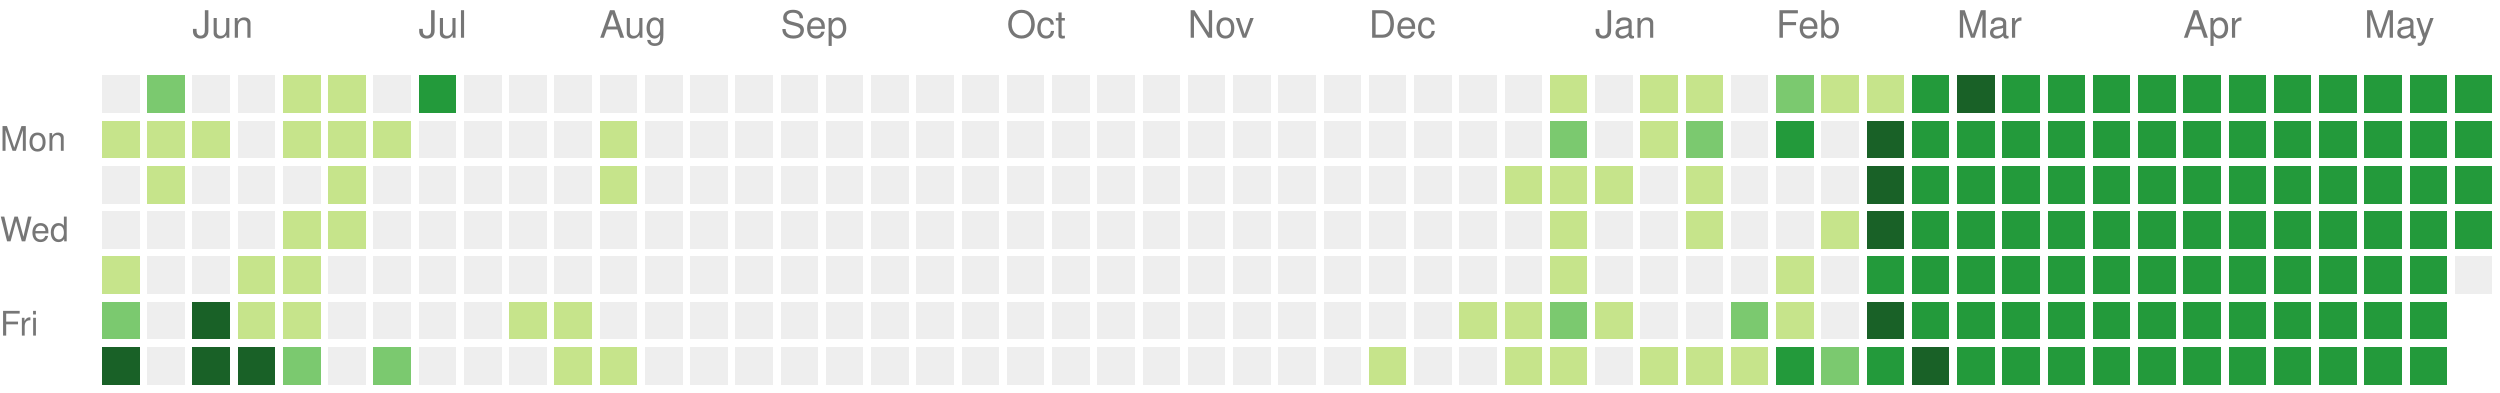
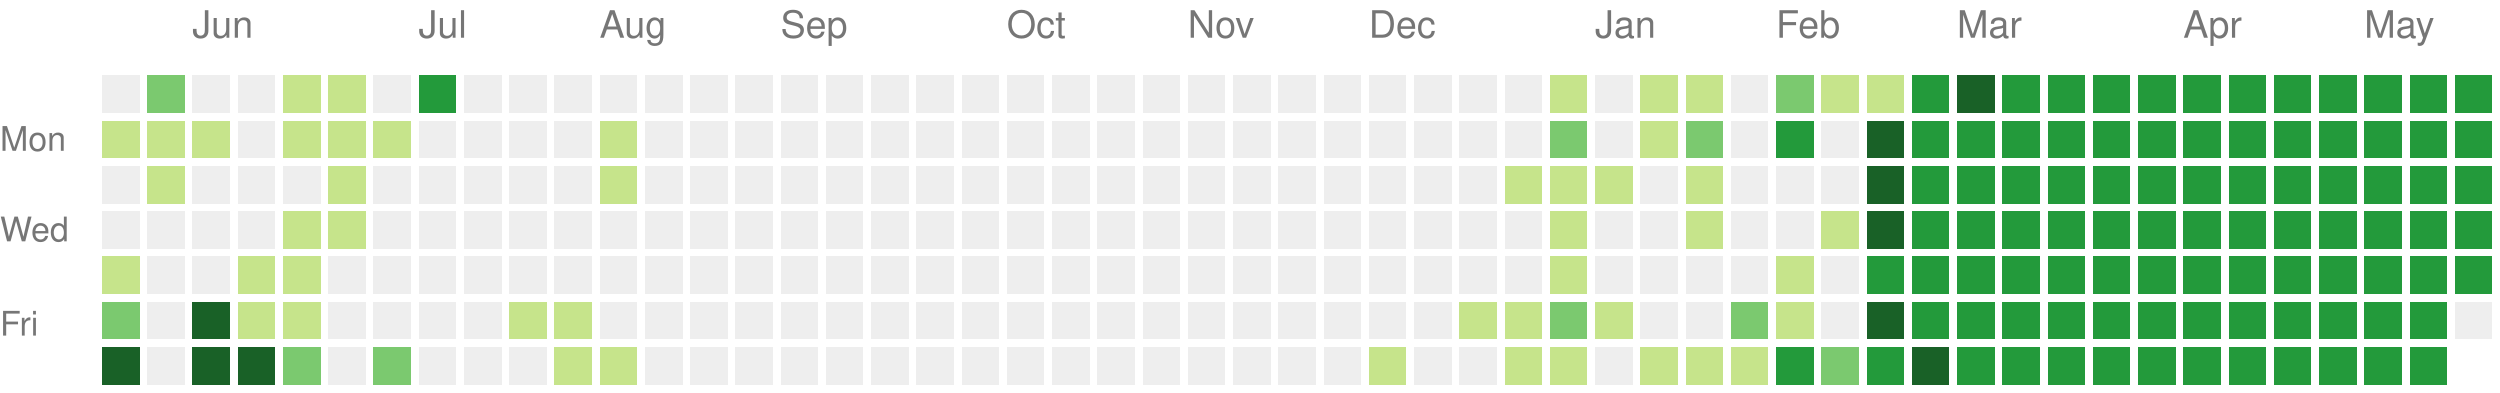
<svg xmlns="http://www.w3.org/2000/svg" version="1.1" width="663" height="104">
  <rect style="fill:#eeeeee;shape-rendering:crispedges;" data-score="0" data-date="2024-05-19" x="27" y="20" width="10" height="10" />
  <rect style="fill:#7bc96f;shape-rendering:crispedges;" data-score="2" data-date="2024-05-26" x="39" y="20" width="10" height="10" />
  <rect style="fill:#eeeeee;shape-rendering:crispedges;" data-score="0" data-date="2024-06-02" x="51" y="20" width="10" height="10" />
  <rect style="fill:#eeeeee;shape-rendering:crispedges;" data-score="0" data-date="2024-06-09" x="63" y="20" width="10" height="10" />
  <rect style="fill:#c6e48b;shape-rendering:crispedges;" data-score="1" data-date="2024-06-16" x="75" y="20" width="10" height="10" />
  <rect style="fill:#c6e48b;shape-rendering:crispedges;" data-score="1" data-date="2024-06-23" x="87" y="20" width="10" height="10" />
  <rect style="fill:#eeeeee;shape-rendering:crispedges;" data-score="0" data-date="2024-06-30" x="99" y="20" width="10" height="10" />
  <rect style="fill:#239a3b;shape-rendering:crispedges;" data-score="3" data-date="2024-07-07" x="111" y="20" width="10" height="10" />
  <rect style="fill:#eeeeee;shape-rendering:crispedges;" data-score="0" data-date="2024-07-14" x="123" y="20" width="10" height="10" />
  <rect style="fill:#eeeeee;shape-rendering:crispedges;" data-score="0" data-date="2024-07-21" x="135" y="20" width="10" height="10" />
  <rect style="fill:#eeeeee;shape-rendering:crispedges;" data-score="0" data-date="2024-07-28" x="147" y="20" width="10" height="10" />
  <rect style="fill:#eeeeee;shape-rendering:crispedges;" data-score="0" data-date="2024-08-04" x="159" y="20" width="10" height="10" />
  <rect style="fill:#eeeeee;shape-rendering:crispedges;" data-score="0" data-date="2024-08-11" x="171" y="20" width="10" height="10" />
  <rect style="fill:#eeeeee;shape-rendering:crispedges;" data-score="0" data-date="2024-08-18" x="183" y="20" width="10" height="10" />
  <rect style="fill:#eeeeee;shape-rendering:crispedges;" data-score="0" data-date="2024-08-25" x="195" y="20" width="10" height="10" />
  <rect style="fill:#eeeeee;shape-rendering:crispedges;" data-score="0" data-date="2024-09-01" x="207" y="20" width="10" height="10" />
  <rect style="fill:#eeeeee;shape-rendering:crispedges;" data-score="0" data-date="2024-09-08" x="219" y="20" width="10" height="10" />
  <rect style="fill:#eeeeee;shape-rendering:crispedges;" data-score="0" data-date="2024-09-15" x="231" y="20" width="10" height="10" />
  <rect style="fill:#eeeeee;shape-rendering:crispedges;" data-score="0" data-date="2024-09-22" x="243" y="20" width="10" height="10" />
  <rect style="fill:#eeeeee;shape-rendering:crispedges;" data-score="0" data-date="2024-09-29" x="255" y="20" width="10" height="10" />
  <rect style="fill:#eeeeee;shape-rendering:crispedges;" data-score="0" data-date="2024-10-06" x="267" y="20" width="10" height="10" />
  <rect style="fill:#eeeeee;shape-rendering:crispedges;" data-score="0" data-date="2024-10-13" x="279" y="20" width="10" height="10" />
  <rect style="fill:#eeeeee;shape-rendering:crispedges;" data-score="0" data-date="2024-10-20" x="291" y="20" width="10" height="10" />
  <rect style="fill:#eeeeee;shape-rendering:crispedges;" data-score="0" data-date="2024-10-27" x="303" y="20" width="10" height="10" />
  <rect style="fill:#eeeeee;shape-rendering:crispedges;" data-score="0" data-date="2024-11-03" x="315" y="20" width="10" height="10" />
  <rect style="fill:#eeeeee;shape-rendering:crispedges;" data-score="0" data-date="2024-11-10" x="327" y="20" width="10" height="10" />
  <rect style="fill:#eeeeee;shape-rendering:crispedges;" data-score="0" data-date="2024-11-17" x="339" y="20" width="10" height="10" />
  <rect style="fill:#eeeeee;shape-rendering:crispedges;" data-score="0" data-date="2024-11-24" x="351" y="20" width="10" height="10" />
  <rect style="fill:#eeeeee;shape-rendering:crispedges;" data-score="0" data-date="2024-12-01" x="363" y="20" width="10" height="10" />
  <rect style="fill:#eeeeee;shape-rendering:crispedges;" data-score="0" data-date="2024-12-08" x="375" y="20" width="10" height="10" />
  <rect style="fill:#eeeeee;shape-rendering:crispedges;" data-score="0" data-date="2024-12-15" x="387" y="20" width="10" height="10" />
  <rect style="fill:#eeeeee;shape-rendering:crispedges;" data-score="0" data-date="2024-12-22" x="399" y="20" width="10" height="10" />
  <rect style="fill:#c6e48b;shape-rendering:crispedges;" data-score="1" data-date="2024-12-29" x="411" y="20" width="10" height="10" />
  <rect style="fill:#eeeeee;shape-rendering:crispedges;" data-score="0" data-date="2025-01-05" x="423" y="20" width="10" height="10" />
  <rect style="fill:#c6e48b;shape-rendering:crispedges;" data-score="1" data-date="2025-01-12" x="435" y="20" width="10" height="10" />
  <rect style="fill:#c6e48b;shape-rendering:crispedges;" data-score="1" data-date="2025-01-19" x="447" y="20" width="10" height="10" />
  <rect style="fill:#eeeeee;shape-rendering:crispedges;" data-score="0" data-date="2025-01-26" x="459" y="20" width="10" height="10" />
  <rect style="fill:#7bc96f;shape-rendering:crispedges;" data-score="2" data-date="2025-02-02" x="471" y="20" width="10" height="10" />
  <rect style="fill:#c6e48b;shape-rendering:crispedges;" data-score="1" data-date="2025-02-09" x="483" y="20" width="10" height="10" />
  <rect style="fill:#c6e48b;shape-rendering:crispedges;" data-score="1" data-date="2025-02-16" x="495" y="20" width="10" height="10" />
  <rect style="fill:#239a3b;shape-rendering:crispedges;" data-score="3" data-date="2025-02-23" x="507" y="20" width="10" height="10" />
  <rect style="fill:#196127;shape-rendering:crispedges;" data-score="4" data-date="2025-03-02" x="519" y="20" width="10" height="10" />
  <rect style="fill:#239a3b;shape-rendering:crispedges;" data-score="3" data-date="2025-03-09" x="531" y="20" width="10" height="10" />
  <rect style="fill:#239a3b;shape-rendering:crispedges;" data-score="3" data-date="2025-03-16" x="543" y="20" width="10" height="10" />
  <rect style="fill:#239a3b;shape-rendering:crispedges;" data-score="3" data-date="2025-03-23" x="555" y="20" width="10" height="10" />
  <rect style="fill:#239a3b;shape-rendering:crispedges;" data-score="3" data-date="2025-03-30" x="567" y="20" width="10" height="10" />
  <rect style="fill:#239a3b;shape-rendering:crispedges;" data-score="3" data-date="2025-04-06" x="579" y="20" width="10" height="10" />
  <rect style="fill:#239a3b;shape-rendering:crispedges;" data-score="3" data-date="2025-04-13" x="591" y="20" width="10" height="10" />
  <rect style="fill:#239a3b;shape-rendering:crispedges;" data-score="3" data-date="2025-04-20" x="603" y="20" width="10" height="10" />
  <rect style="fill:#239a3b;shape-rendering:crispedges;" data-score="3" data-date="2025-04-27" x="615" y="20" width="10" height="10" />
  <rect style="fill:#239a3b;shape-rendering:crispedges;" data-score="3" data-date="2025-05-04" x="627" y="20" width="10" height="10" />
  <rect style="fill:#239a3b;shape-rendering:crispedges;" data-score="3" data-date="2025-05-11" x="639" y="20" width="10" height="10" />
  <rect style="fill:#239a3b;shape-rendering:crispedges;" data-score="3" data-date="2025-05-18" x="651" y="20" width="10" height="10" />
  <rect style="fill:#c6e48b;shape-rendering:crispedges;" data-score="1" data-date="2024-05-20" x="27" y="32" width="10" height="10" />
  <rect style="fill:#c6e48b;shape-rendering:crispedges;" data-score="1" data-date="2024-05-27" x="39" y="32" width="10" height="10" />
  <rect style="fill:#c6e48b;shape-rendering:crispedges;" data-score="1" data-date="2024-06-03" x="51" y="32" width="10" height="10" />
  <rect style="fill:#eeeeee;shape-rendering:crispedges;" data-score="0" data-date="2024-06-10" x="63" y="32" width="10" height="10" />
  <rect style="fill:#c6e48b;shape-rendering:crispedges;" data-score="1" data-date="2024-06-17" x="75" y="32" width="10" height="10" />
  <rect style="fill:#c6e48b;shape-rendering:crispedges;" data-score="1" data-date="2024-06-24" x="87" y="32" width="10" height="10" />
  <rect style="fill:#c6e48b;shape-rendering:crispedges;" data-score="1" data-date="2024-07-01" x="99" y="32" width="10" height="10" />
  <rect style="fill:#eeeeee;shape-rendering:crispedges;" data-score="0" data-date="2024-07-08" x="111" y="32" width="10" height="10" />
  <rect style="fill:#eeeeee;shape-rendering:crispedges;" data-score="0" data-date="2024-07-15" x="123" y="32" width="10" height="10" />
  <rect style="fill:#eeeeee;shape-rendering:crispedges;" data-score="0" data-date="2024-07-22" x="135" y="32" width="10" height="10" />
  <rect style="fill:#eeeeee;shape-rendering:crispedges;" data-score="0" data-date="2024-07-29" x="147" y="32" width="10" height="10" />
  <rect style="fill:#c6e48b;shape-rendering:crispedges;" data-score="1" data-date="2024-08-05" x="159" y="32" width="10" height="10" />
  <rect style="fill:#eeeeee;shape-rendering:crispedges;" data-score="0" data-date="2024-08-12" x="171" y="32" width="10" height="10" />
  <rect style="fill:#eeeeee;shape-rendering:crispedges;" data-score="0" data-date="2024-08-19" x="183" y="32" width="10" height="10" />
  <rect style="fill:#eeeeee;shape-rendering:crispedges;" data-score="0" data-date="2024-08-26" x="195" y="32" width="10" height="10" />
  <rect style="fill:#eeeeee;shape-rendering:crispedges;" data-score="0" data-date="2024-09-02" x="207" y="32" width="10" height="10" />
  <rect style="fill:#eeeeee;shape-rendering:crispedges;" data-score="0" data-date="2024-09-09" x="219" y="32" width="10" height="10" />
  <rect style="fill:#eeeeee;shape-rendering:crispedges;" data-score="0" data-date="2024-09-16" x="231" y="32" width="10" height="10" />
  <rect style="fill:#eeeeee;shape-rendering:crispedges;" data-score="0" data-date="2024-09-23" x="243" y="32" width="10" height="10" />
  <rect style="fill:#eeeeee;shape-rendering:crispedges;" data-score="0" data-date="2024-09-30" x="255" y="32" width="10" height="10" />
  <rect style="fill:#eeeeee;shape-rendering:crispedges;" data-score="0" data-date="2024-10-07" x="267" y="32" width="10" height="10" />
  <rect style="fill:#eeeeee;shape-rendering:crispedges;" data-score="0" data-date="2024-10-14" x="279" y="32" width="10" height="10" />
  <rect style="fill:#eeeeee;shape-rendering:crispedges;" data-score="0" data-date="2024-10-21" x="291" y="32" width="10" height="10" />
  <rect style="fill:#eeeeee;shape-rendering:crispedges;" data-score="0" data-date="2024-10-28" x="303" y="32" width="10" height="10" />
  <rect style="fill:#eeeeee;shape-rendering:crispedges;" data-score="0" data-date="2024-11-04" x="315" y="32" width="10" height="10" />
  <rect style="fill:#eeeeee;shape-rendering:crispedges;" data-score="0" data-date="2024-11-11" x="327" y="32" width="10" height="10" />
  <rect style="fill:#eeeeee;shape-rendering:crispedges;" data-score="0" data-date="2024-11-18" x="339" y="32" width="10" height="10" />
  <rect style="fill:#eeeeee;shape-rendering:crispedges;" data-score="0" data-date="2024-11-25" x="351" y="32" width="10" height="10" />
  <rect style="fill:#eeeeee;shape-rendering:crispedges;" data-score="0" data-date="2024-12-02" x="363" y="32" width="10" height="10" />
  <rect style="fill:#eeeeee;shape-rendering:crispedges;" data-score="0" data-date="2024-12-09" x="375" y="32" width="10" height="10" />
  <rect style="fill:#eeeeee;shape-rendering:crispedges;" data-score="0" data-date="2024-12-16" x="387" y="32" width="10" height="10" />
  <rect style="fill:#eeeeee;shape-rendering:crispedges;" data-score="0" data-date="2024-12-23" x="399" y="32" width="10" height="10" />
  <rect style="fill:#7bc96f;shape-rendering:crispedges;" data-score="2" data-date="2024-12-30" x="411" y="32" width="10" height="10" />
  <rect style="fill:#eeeeee;shape-rendering:crispedges;" data-score="0" data-date="2025-01-06" x="423" y="32" width="10" height="10" />
  <rect style="fill:#c6e48b;shape-rendering:crispedges;" data-score="1" data-date="2025-01-13" x="435" y="32" width="10" height="10" />
  <rect style="fill:#7bc96f;shape-rendering:crispedges;" data-score="2" data-date="2025-01-20" x="447" y="32" width="10" height="10" />
  <rect style="fill:#eeeeee;shape-rendering:crispedges;" data-score="0" data-date="2025-01-27" x="459" y="32" width="10" height="10" />
  <rect style="fill:#239a3b;shape-rendering:crispedges;" data-score="3" data-date="2025-02-03" x="471" y="32" width="10" height="10" />
  <rect style="fill:#eeeeee;shape-rendering:crispedges;" data-score="0" data-date="2025-02-10" x="483" y="32" width="10" height="10" />
  <rect style="fill:#196127;shape-rendering:crispedges;" data-score="4" data-date="2025-02-17" x="495" y="32" width="10" height="10" />
  <rect style="fill:#239a3b;shape-rendering:crispedges;" data-score="3" data-date="2025-02-24" x="507" y="32" width="10" height="10" />
  <rect style="fill:#239a3b;shape-rendering:crispedges;" data-score="3" data-date="2025-03-03" x="519" y="32" width="10" height="10" />
  <rect style="fill:#239a3b;shape-rendering:crispedges;" data-score="3" data-date="2025-03-10" x="531" y="32" width="10" height="10" />
  <rect style="fill:#239a3b;shape-rendering:crispedges;" data-score="3" data-date="2025-03-17" x="543" y="32" width="10" height="10" />
  <rect style="fill:#239a3b;shape-rendering:crispedges;" data-score="3" data-date="2025-03-24" x="555" y="32" width="10" height="10" />
  <rect style="fill:#239a3b;shape-rendering:crispedges;" data-score="3" data-date="2025-03-31" x="567" y="32" width="10" height="10" />
  <rect style="fill:#239a3b;shape-rendering:crispedges;" data-score="3" data-date="2025-04-07" x="579" y="32" width="10" height="10" />
  <rect style="fill:#239a3b;shape-rendering:crispedges;" data-score="3" data-date="2025-04-14" x="591" y="32" width="10" height="10" />
  <rect style="fill:#239a3b;shape-rendering:crispedges;" data-score="3" data-date="2025-04-21" x="603" y="32" width="10" height="10" />
  <rect style="fill:#239a3b;shape-rendering:crispedges;" data-score="3" data-date="2025-04-28" x="615" y="32" width="10" height="10" />
  <rect style="fill:#239a3b;shape-rendering:crispedges;" data-score="3" data-date="2025-05-05" x="627" y="32" width="10" height="10" />
  <rect style="fill:#239a3b;shape-rendering:crispedges;" data-score="3" data-date="2025-05-12" x="639" y="32" width="10" height="10" />
  <rect style="fill:#239a3b;shape-rendering:crispedges;" data-score="3" data-date="2025-05-19" x="651" y="32" width="10" height="10" />
  <rect style="fill:#eeeeee;shape-rendering:crispedges;" data-score="0" data-date="2024-05-21" x="27" y="44" width="10" height="10" />
  <rect style="fill:#c6e48b;shape-rendering:crispedges;" data-score="1" data-date="2024-05-28" x="39" y="44" width="10" height="10" />
  <rect style="fill:#eeeeee;shape-rendering:crispedges;" data-score="0" data-date="2024-06-04" x="51" y="44" width="10" height="10" />
  <rect style="fill:#eeeeee;shape-rendering:crispedges;" data-score="0" data-date="2024-06-11" x="63" y="44" width="10" height="10" />
  <rect style="fill:#eeeeee;shape-rendering:crispedges;" data-score="0" data-date="2024-06-18" x="75" y="44" width="10" height="10" />
  <rect style="fill:#c6e48b;shape-rendering:crispedges;" data-score="1" data-date="2024-06-25" x="87" y="44" width="10" height="10" />
  <rect style="fill:#eeeeee;shape-rendering:crispedges;" data-score="0" data-date="2024-07-02" x="99" y="44" width="10" height="10" />
  <rect style="fill:#eeeeee;shape-rendering:crispedges;" data-score="0" data-date="2024-07-09" x="111" y="44" width="10" height="10" />
  <rect style="fill:#eeeeee;shape-rendering:crispedges;" data-score="0" data-date="2024-07-16" x="123" y="44" width="10" height="10" />
  <rect style="fill:#eeeeee;shape-rendering:crispedges;" data-score="0" data-date="2024-07-23" x="135" y="44" width="10" height="10" />
  <rect style="fill:#eeeeee;shape-rendering:crispedges;" data-score="0" data-date="2024-07-30" x="147" y="44" width="10" height="10" />
  <rect style="fill:#c6e48b;shape-rendering:crispedges;" data-score="1" data-date="2024-08-06" x="159" y="44" width="10" height="10" />
  <rect style="fill:#eeeeee;shape-rendering:crispedges;" data-score="0" data-date="2024-08-13" x="171" y="44" width="10" height="10" />
  <rect style="fill:#eeeeee;shape-rendering:crispedges;" data-score="0" data-date="2024-08-20" x="183" y="44" width="10" height="10" />
  <rect style="fill:#eeeeee;shape-rendering:crispedges;" data-score="0" data-date="2024-08-27" x="195" y="44" width="10" height="10" />
  <rect style="fill:#eeeeee;shape-rendering:crispedges;" data-score="0" data-date="2024-09-03" x="207" y="44" width="10" height="10" />
  <rect style="fill:#eeeeee;shape-rendering:crispedges;" data-score="0" data-date="2024-09-10" x="219" y="44" width="10" height="10" />
  <rect style="fill:#eeeeee;shape-rendering:crispedges;" data-score="0" data-date="2024-09-17" x="231" y="44" width="10" height="10" />
  <rect style="fill:#eeeeee;shape-rendering:crispedges;" data-score="0" data-date="2024-09-24" x="243" y="44" width="10" height="10" />
  <rect style="fill:#eeeeee;shape-rendering:crispedges;" data-score="0" data-date="2024-10-01" x="255" y="44" width="10" height="10" />
  <rect style="fill:#eeeeee;shape-rendering:crispedges;" data-score="0" data-date="2024-10-08" x="267" y="44" width="10" height="10" />
  <rect style="fill:#eeeeee;shape-rendering:crispedges;" data-score="0" data-date="2024-10-15" x="279" y="44" width="10" height="10" />
  <rect style="fill:#eeeeee;shape-rendering:crispedges;" data-score="0" data-date="2024-10-22" x="291" y="44" width="10" height="10" />
  <rect style="fill:#eeeeee;shape-rendering:crispedges;" data-score="0" data-date="2024-10-29" x="303" y="44" width="10" height="10" />
  <rect style="fill:#eeeeee;shape-rendering:crispedges;" data-score="0" data-date="2024-11-05" x="315" y="44" width="10" height="10" />
  <rect style="fill:#eeeeee;shape-rendering:crispedges;" data-score="0" data-date="2024-11-12" x="327" y="44" width="10" height="10" />
  <rect style="fill:#eeeeee;shape-rendering:crispedges;" data-score="0" data-date="2024-11-19" x="339" y="44" width="10" height="10" />
  <rect style="fill:#eeeeee;shape-rendering:crispedges;" data-score="0" data-date="2024-11-26" x="351" y="44" width="10" height="10" />
  <rect style="fill:#eeeeee;shape-rendering:crispedges;" data-score="0" data-date="2024-12-03" x="363" y="44" width="10" height="10" />
  <rect style="fill:#eeeeee;shape-rendering:crispedges;" data-score="0" data-date="2024-12-10" x="375" y="44" width="10" height="10" />
  <rect style="fill:#eeeeee;shape-rendering:crispedges;" data-score="0" data-date="2024-12-17" x="387" y="44" width="10" height="10" />
  <rect style="fill:#c6e48b;shape-rendering:crispedges;" data-score="1" data-date="2024-12-24" x="399" y="44" width="10" height="10" />
  <rect style="fill:#c6e48b;shape-rendering:crispedges;" data-score="1" data-date="2024-12-31" x="411" y="44" width="10" height="10" />
  <rect style="fill:#c6e48b;shape-rendering:crispedges;" data-score="1" data-date="2025-01-07" x="423" y="44" width="10" height="10" />
  <rect style="fill:#eeeeee;shape-rendering:crispedges;" data-score="0" data-date="2025-01-14" x="435" y="44" width="10" height="10" />
  <rect style="fill:#c6e48b;shape-rendering:crispedges;" data-score="1" data-date="2025-01-21" x="447" y="44" width="10" height="10" />
  <rect style="fill:#eeeeee;shape-rendering:crispedges;" data-score="0" data-date="2025-01-28" x="459" y="44" width="10" height="10" />
  <rect style="fill:#eeeeee;shape-rendering:crispedges;" data-score="0" data-date="2025-02-04" x="471" y="44" width="10" height="10" />
  <rect style="fill:#eeeeee;shape-rendering:crispedges;" data-score="0" data-date="2025-02-11" x="483" y="44" width="10" height="10" />
  <rect style="fill:#196127;shape-rendering:crispedges;" data-score="4" data-date="2025-02-18" x="495" y="44" width="10" height="10" />
  <rect style="fill:#239a3b;shape-rendering:crispedges;" data-score="3" data-date="2025-02-25" x="507" y="44" width="10" height="10" />
  <rect style="fill:#239a3b;shape-rendering:crispedges;" data-score="3" data-date="2025-03-04" x="519" y="44" width="10" height="10" />
  <rect style="fill:#239a3b;shape-rendering:crispedges;" data-score="3" data-date="2025-03-11" x="531" y="44" width="10" height="10" />
  <rect style="fill:#239a3b;shape-rendering:crispedges;" data-score="3" data-date="2025-03-18" x="543" y="44" width="10" height="10" />
  <rect style="fill:#239a3b;shape-rendering:crispedges;" data-score="3" data-date="2025-03-25" x="555" y="44" width="10" height="10" />
  <rect style="fill:#239a3b;shape-rendering:crispedges;" data-score="3" data-date="2025-04-01" x="567" y="44" width="10" height="10" />
  <rect style="fill:#239a3b;shape-rendering:crispedges;" data-score="3" data-date="2025-04-08" x="579" y="44" width="10" height="10" />
  <rect style="fill:#239a3b;shape-rendering:crispedges;" data-score="3" data-date="2025-04-15" x="591" y="44" width="10" height="10" />
  <rect style="fill:#239a3b;shape-rendering:crispedges;" data-score="3" data-date="2025-04-22" x="603" y="44" width="10" height="10" />
  <rect style="fill:#239a3b;shape-rendering:crispedges;" data-score="3" data-date="2025-04-29" x="615" y="44" width="10" height="10" />
  <rect style="fill:#239a3b;shape-rendering:crispedges;" data-score="3" data-date="2025-05-06" x="627" y="44" width="10" height="10" />
  <rect style="fill:#239a3b;shape-rendering:crispedges;" data-score="3" data-date="2025-05-13" x="639" y="44" width="10" height="10" />
  <rect style="fill:#239a3b;shape-rendering:crispedges;" data-score="3" data-date="2025-05-20" x="651" y="44" width="10" height="10" />
  <rect style="fill:#eeeeee;shape-rendering:crispedges;" data-score="0" data-date="2024-05-22" x="27" y="56" width="10" height="10" />
  <rect style="fill:#eeeeee;shape-rendering:crispedges;" data-score="0" data-date="2024-05-29" x="39" y="56" width="10" height="10" />
  <rect style="fill:#eeeeee;shape-rendering:crispedges;" data-score="0" data-date="2024-06-05" x="51" y="56" width="10" height="10" />
  <rect style="fill:#eeeeee;shape-rendering:crispedges;" data-score="0" data-date="2024-06-12" x="63" y="56" width="10" height="10" />
  <rect style="fill:#c6e48b;shape-rendering:crispedges;" data-score="1" data-date="2024-06-19" x="75" y="56" width="10" height="10" />
  <rect style="fill:#c6e48b;shape-rendering:crispedges;" data-score="1" data-date="2024-06-26" x="87" y="56" width="10" height="10" />
  <rect style="fill:#eeeeee;shape-rendering:crispedges;" data-score="0" data-date="2024-07-03" x="99" y="56" width="10" height="10" />
  <rect style="fill:#eeeeee;shape-rendering:crispedges;" data-score="0" data-date="2024-07-10" x="111" y="56" width="10" height="10" />
  <rect style="fill:#eeeeee;shape-rendering:crispedges;" data-score="0" data-date="2024-07-17" x="123" y="56" width="10" height="10" />
  <rect style="fill:#eeeeee;shape-rendering:crispedges;" data-score="0" data-date="2024-07-24" x="135" y="56" width="10" height="10" />
  <rect style="fill:#eeeeee;shape-rendering:crispedges;" data-score="0" data-date="2024-07-31" x="147" y="56" width="10" height="10" />
  <rect style="fill:#eeeeee;shape-rendering:crispedges;" data-score="0" data-date="2024-08-07" x="159" y="56" width="10" height="10" />
  <rect style="fill:#eeeeee;shape-rendering:crispedges;" data-score="0" data-date="2024-08-14" x="171" y="56" width="10" height="10" />
  <rect style="fill:#eeeeee;shape-rendering:crispedges;" data-score="0" data-date="2024-08-21" x="183" y="56" width="10" height="10" />
  <rect style="fill:#eeeeee;shape-rendering:crispedges;" data-score="0" data-date="2024-08-28" x="195" y="56" width="10" height="10" />
  <rect style="fill:#eeeeee;shape-rendering:crispedges;" data-score="0" data-date="2024-09-04" x="207" y="56" width="10" height="10" />
  <rect style="fill:#eeeeee;shape-rendering:crispedges;" data-score="0" data-date="2024-09-11" x="219" y="56" width="10" height="10" />
  <rect style="fill:#eeeeee;shape-rendering:crispedges;" data-score="0" data-date="2024-09-18" x="231" y="56" width="10" height="10" />
  <rect style="fill:#eeeeee;shape-rendering:crispedges;" data-score="0" data-date="2024-09-25" x="243" y="56" width="10" height="10" />
  <rect style="fill:#eeeeee;shape-rendering:crispedges;" data-score="0" data-date="2024-10-02" x="255" y="56" width="10" height="10" />
  <rect style="fill:#eeeeee;shape-rendering:crispedges;" data-score="0" data-date="2024-10-09" x="267" y="56" width="10" height="10" />
  <rect style="fill:#eeeeee;shape-rendering:crispedges;" data-score="0" data-date="2024-10-16" x="279" y="56" width="10" height="10" />
  <rect style="fill:#eeeeee;shape-rendering:crispedges;" data-score="0" data-date="2024-10-23" x="291" y="56" width="10" height="10" />
  <rect style="fill:#eeeeee;shape-rendering:crispedges;" data-score="0" data-date="2024-10-30" x="303" y="56" width="10" height="10" />
  <rect style="fill:#eeeeee;shape-rendering:crispedges;" data-score="0" data-date="2024-11-06" x="315" y="56" width="10" height="10" />
  <rect style="fill:#eeeeee;shape-rendering:crispedges;" data-score="0" data-date="2024-11-13" x="327" y="56" width="10" height="10" />
  <rect style="fill:#eeeeee;shape-rendering:crispedges;" data-score="0" data-date="2024-11-20" x="339" y="56" width="10" height="10" />
  <rect style="fill:#eeeeee;shape-rendering:crispedges;" data-score="0" data-date="2024-11-27" x="351" y="56" width="10" height="10" />
  <rect style="fill:#eeeeee;shape-rendering:crispedges;" data-score="0" data-date="2024-12-04" x="363" y="56" width="10" height="10" />
  <rect style="fill:#eeeeee;shape-rendering:crispedges;" data-score="0" data-date="2024-12-11" x="375" y="56" width="10" height="10" />
  <rect style="fill:#eeeeee;shape-rendering:crispedges;" data-score="0" data-date="2024-12-18" x="387" y="56" width="10" height="10" />
  <rect style="fill:#eeeeee;shape-rendering:crispedges;" data-score="0" data-date="2024-12-25" x="399" y="56" width="10" height="10" />
  <rect style="fill:#c6e48b;shape-rendering:crispedges;" data-score="1" data-date="2025-01-01" x="411" y="56" width="10" height="10" />
  <rect style="fill:#eeeeee;shape-rendering:crispedges;" data-score="0" data-date="2025-01-08" x="423" y="56" width="10" height="10" />
  <rect style="fill:#eeeeee;shape-rendering:crispedges;" data-score="0" data-date="2025-01-15" x="435" y="56" width="10" height="10" />
  <rect style="fill:#c6e48b;shape-rendering:crispedges;" data-score="1" data-date="2025-01-22" x="447" y="56" width="10" height="10" />
  <rect style="fill:#eeeeee;shape-rendering:crispedges;" data-score="0" data-date="2025-01-29" x="459" y="56" width="10" height="10" />
  <rect style="fill:#eeeeee;shape-rendering:crispedges;" data-score="0" data-date="2025-02-05" x="471" y="56" width="10" height="10" />
  <rect style="fill:#c6e48b;shape-rendering:crispedges;" data-score="1" data-date="2025-02-12" x="483" y="56" width="10" height="10" />
  <rect style="fill:#196127;shape-rendering:crispedges;" data-score="4" data-date="2025-02-19" x="495" y="56" width="10" height="10" />
  <rect style="fill:#239a3b;shape-rendering:crispedges;" data-score="3" data-date="2025-02-26" x="507" y="56" width="10" height="10" />
  <rect style="fill:#239a3b;shape-rendering:crispedges;" data-score="3" data-date="2025-03-05" x="519" y="56" width="10" height="10" />
  <rect style="fill:#239a3b;shape-rendering:crispedges;" data-score="3" data-date="2025-03-12" x="531" y="56" width="10" height="10" />
  <rect style="fill:#239a3b;shape-rendering:crispedges;" data-score="3" data-date="2025-03-19" x="543" y="56" width="10" height="10" />
  <rect style="fill:#239a3b;shape-rendering:crispedges;" data-score="3" data-date="2025-03-26" x="555" y="56" width="10" height="10" />
  <rect style="fill:#239a3b;shape-rendering:crispedges;" data-score="3" data-date="2025-04-02" x="567" y="56" width="10" height="10" />
  <rect style="fill:#239a3b;shape-rendering:crispedges;" data-score="3" data-date="2025-04-09" x="579" y="56" width="10" height="10" />
  <rect style="fill:#239a3b;shape-rendering:crispedges;" data-score="3" data-date="2025-04-16" x="591" y="56" width="10" height="10" />
  <rect style="fill:#239a3b;shape-rendering:crispedges;" data-score="3" data-date="2025-04-23" x="603" y="56" width="10" height="10" />
  <rect style="fill:#239a3b;shape-rendering:crispedges;" data-score="3" data-date="2025-04-30" x="615" y="56" width="10" height="10" />
  <rect style="fill:#239a3b;shape-rendering:crispedges;" data-score="3" data-date="2025-05-07" x="627" y="56" width="10" height="10" />
  <rect style="fill:#239a3b;shape-rendering:crispedges;" data-score="3" data-date="2025-05-14" x="639" y="56" width="10" height="10" />
  <rect style="fill:#239a3b;shape-rendering:crispedges;" data-score="3" data-date="2025-05-21" x="651" y="56" width="10" height="10" />
  <rect style="fill:#c6e48b;shape-rendering:crispedges;" data-score="1" data-date="2024-05-23" x="27" y="68" width="10" height="10" />
  <rect style="fill:#eeeeee;shape-rendering:crispedges;" data-score="0" data-date="2024-05-30" x="39" y="68" width="10" height="10" />
  <rect style="fill:#eeeeee;shape-rendering:crispedges;" data-score="0" data-date="2024-06-06" x="51" y="68" width="10" height="10" />
  <rect style="fill:#c6e48b;shape-rendering:crispedges;" data-score="1" data-date="2024-06-13" x="63" y="68" width="10" height="10" />
  <rect style="fill:#c6e48b;shape-rendering:crispedges;" data-score="1" data-date="2024-06-20" x="75" y="68" width="10" height="10" />
  <rect style="fill:#eeeeee;shape-rendering:crispedges;" data-score="0" data-date="2024-06-27" x="87" y="68" width="10" height="10" />
  <rect style="fill:#eeeeee;shape-rendering:crispedges;" data-score="0" data-date="2024-07-04" x="99" y="68" width="10" height="10" />
  <rect style="fill:#eeeeee;shape-rendering:crispedges;" data-score="0" data-date="2024-07-11" x="111" y="68" width="10" height="10" />
  <rect style="fill:#eeeeee;shape-rendering:crispedges;" data-score="0" data-date="2024-07-18" x="123" y="68" width="10" height="10" />
  <rect style="fill:#eeeeee;shape-rendering:crispedges;" data-score="0" data-date="2024-07-25" x="135" y="68" width="10" height="10" />
  <rect style="fill:#eeeeee;shape-rendering:crispedges;" data-score="0" data-date="2024-08-01" x="147" y="68" width="10" height="10" />
  <rect style="fill:#eeeeee;shape-rendering:crispedges;" data-score="0" data-date="2024-08-08" x="159" y="68" width="10" height="10" />
  <rect style="fill:#eeeeee;shape-rendering:crispedges;" data-score="0" data-date="2024-08-15" x="171" y="68" width="10" height="10" />
  <rect style="fill:#eeeeee;shape-rendering:crispedges;" data-score="0" data-date="2024-08-22" x="183" y="68" width="10" height="10" />
  <rect style="fill:#eeeeee;shape-rendering:crispedges;" data-score="0" data-date="2024-08-29" x="195" y="68" width="10" height="10" />
  <rect style="fill:#eeeeee;shape-rendering:crispedges;" data-score="0" data-date="2024-09-05" x="207" y="68" width="10" height="10" />
  <rect style="fill:#eeeeee;shape-rendering:crispedges;" data-score="0" data-date="2024-09-12" x="219" y="68" width="10" height="10" />
  <rect style="fill:#eeeeee;shape-rendering:crispedges;" data-score="0" data-date="2024-09-19" x="231" y="68" width="10" height="10" />
  <rect style="fill:#eeeeee;shape-rendering:crispedges;" data-score="0" data-date="2024-09-26" x="243" y="68" width="10" height="10" />
  <rect style="fill:#eeeeee;shape-rendering:crispedges;" data-score="0" data-date="2024-10-03" x="255" y="68" width="10" height="10" />
  <rect style="fill:#eeeeee;shape-rendering:crispedges;" data-score="0" data-date="2024-10-10" x="267" y="68" width="10" height="10" />
  <rect style="fill:#eeeeee;shape-rendering:crispedges;" data-score="0" data-date="2024-10-17" x="279" y="68" width="10" height="10" />
  <rect style="fill:#eeeeee;shape-rendering:crispedges;" data-score="0" data-date="2024-10-24" x="291" y="68" width="10" height="10" />
  <rect style="fill:#eeeeee;shape-rendering:crispedges;" data-score="0" data-date="2024-10-31" x="303" y="68" width="10" height="10" />
  <rect style="fill:#eeeeee;shape-rendering:crispedges;" data-score="0" data-date="2024-11-07" x="315" y="68" width="10" height="10" />
  <rect style="fill:#eeeeee;shape-rendering:crispedges;" data-score="0" data-date="2024-11-14" x="327" y="68" width="10" height="10" />
  <rect style="fill:#eeeeee;shape-rendering:crispedges;" data-score="0" data-date="2024-11-21" x="339" y="68" width="10" height="10" />
  <rect style="fill:#eeeeee;shape-rendering:crispedges;" data-score="0" data-date="2024-11-28" x="351" y="68" width="10" height="10" />
  <rect style="fill:#eeeeee;shape-rendering:crispedges;" data-score="0" data-date="2024-12-05" x="363" y="68" width="10" height="10" />
  <rect style="fill:#eeeeee;shape-rendering:crispedges;" data-score="0" data-date="2024-12-12" x="375" y="68" width="10" height="10" />
  <rect style="fill:#eeeeee;shape-rendering:crispedges;" data-score="0" data-date="2024-12-19" x="387" y="68" width="10" height="10" />
  <rect style="fill:#eeeeee;shape-rendering:crispedges;" data-score="0" data-date="2024-12-26" x="399" y="68" width="10" height="10" />
  <rect style="fill:#c6e48b;shape-rendering:crispedges;" data-score="1" data-date="2025-01-02" x="411" y="68" width="10" height="10" />
  <rect style="fill:#eeeeee;shape-rendering:crispedges;" data-score="0" data-date="2025-01-09" x="423" y="68" width="10" height="10" />
  <rect style="fill:#eeeeee;shape-rendering:crispedges;" data-score="0" data-date="2025-01-16" x="435" y="68" width="10" height="10" />
  <rect style="fill:#eeeeee;shape-rendering:crispedges;" data-score="0" data-date="2025-01-23" x="447" y="68" width="10" height="10" />
  <rect style="fill:#eeeeee;shape-rendering:crispedges;" data-score="0" data-date="2025-01-30" x="459" y="68" width="10" height="10" />
  <rect style="fill:#c6e48b;shape-rendering:crispedges;" data-score="1" data-date="2025-02-06" x="471" y="68" width="10" height="10" />
  <rect style="fill:#eeeeee;shape-rendering:crispedges;" data-score="0" data-date="2025-02-13" x="483" y="68" width="10" height="10" />
  <rect style="fill:#239a3b;shape-rendering:crispedges;" data-score="3" data-date="2025-02-20" x="495" y="68" width="10" height="10" />
  <rect style="fill:#239a3b;shape-rendering:crispedges;" data-score="3" data-date="2025-02-27" x="507" y="68" width="10" height="10" />
  <rect style="fill:#239a3b;shape-rendering:crispedges;" data-score="3" data-date="2025-03-06" x="519" y="68" width="10" height="10" />
  <rect style="fill:#239a3b;shape-rendering:crispedges;" data-score="3" data-date="2025-03-13" x="531" y="68" width="10" height="10" />
  <rect style="fill:#239a3b;shape-rendering:crispedges;" data-score="3" data-date="2025-03-20" x="543" y="68" width="10" height="10" />
  <rect style="fill:#239a3b;shape-rendering:crispedges;" data-score="3" data-date="2025-03-27" x="555" y="68" width="10" height="10" />
  <rect style="fill:#239a3b;shape-rendering:crispedges;" data-score="3" data-date="2025-04-03" x="567" y="68" width="10" height="10" />
  <rect style="fill:#239a3b;shape-rendering:crispedges;" data-score="3" data-date="2025-04-10" x="579" y="68" width="10" height="10" />
  <rect style="fill:#239a3b;shape-rendering:crispedges;" data-score="3" data-date="2025-04-17" x="591" y="68" width="10" height="10" />
  <rect style="fill:#239a3b;shape-rendering:crispedges;" data-score="3" data-date="2025-04-24" x="603" y="68" width="10" height="10" />
  <rect style="fill:#239a3b;shape-rendering:crispedges;" data-score="3" data-date="2025-05-01" x="615" y="68" width="10" height="10" />
  <rect style="fill:#239a3b;shape-rendering:crispedges;" data-score="3" data-date="2025-05-08" x="627" y="68" width="10" height="10" />
  <rect style="fill:#239a3b;shape-rendering:crispedges;" data-score="3" data-date="2025-05-15" x="639" y="68" width="10" height="10" />
-   <rect style="fill:#eeeeee;shape-rendering:crispedges;" data-score="0" data-date="2025-05-22" x="651" y="68" width="10" height="10" />
+   <rect style="fill:#239a3b;shape-rendering:crispedges;" data-score="3" data-date="2025-05-22" x="651" y="68" width="10" height="10" />
  <rect style="fill:#7bc96f;shape-rendering:crispedges;" data-score="2" data-date="2024-05-24" x="27" y="80" width="10" height="10" />
  <rect style="fill:#eeeeee;shape-rendering:crispedges;" data-score="0" data-date="2024-05-31" x="39" y="80" width="10" height="10" />
  <rect style="fill:#196127;shape-rendering:crispedges;" data-score="4" data-date="2024-06-07" x="51" y="80" width="10" height="10" />
  <rect style="fill:#c6e48b;shape-rendering:crispedges;" data-score="1" data-date="2024-06-14" x="63" y="80" width="10" height="10" />
  <rect style="fill:#c6e48b;shape-rendering:crispedges;" data-score="1" data-date="2024-06-21" x="75" y="80" width="10" height="10" />
  <rect style="fill:#eeeeee;shape-rendering:crispedges;" data-score="0" data-date="2024-06-28" x="87" y="80" width="10" height="10" />
  <rect style="fill:#eeeeee;shape-rendering:crispedges;" data-score="0" data-date="2024-07-05" x="99" y="80" width="10" height="10" />
  <rect style="fill:#eeeeee;shape-rendering:crispedges;" data-score="0" data-date="2024-07-12" x="111" y="80" width="10" height="10" />
  <rect style="fill:#eeeeee;shape-rendering:crispedges;" data-score="0" data-date="2024-07-19" x="123" y="80" width="10" height="10" />
  <rect style="fill:#c6e48b;shape-rendering:crispedges;" data-score="1" data-date="2024-07-26" x="135" y="80" width="10" height="10" />
  <rect style="fill:#c6e48b;shape-rendering:crispedges;" data-score="1" data-date="2024-08-02" x="147" y="80" width="10" height="10" />
  <rect style="fill:#eeeeee;shape-rendering:crispedges;" data-score="0" data-date="2024-08-09" x="159" y="80" width="10" height="10" />
  <rect style="fill:#eeeeee;shape-rendering:crispedges;" data-score="0" data-date="2024-08-16" x="171" y="80" width="10" height="10" />
  <rect style="fill:#eeeeee;shape-rendering:crispedges;" data-score="0" data-date="2024-08-23" x="183" y="80" width="10" height="10" />
  <rect style="fill:#eeeeee;shape-rendering:crispedges;" data-score="0" data-date="2024-08-30" x="195" y="80" width="10" height="10" />
  <rect style="fill:#eeeeee;shape-rendering:crispedges;" data-score="0" data-date="2024-09-06" x="207" y="80" width="10" height="10" />
  <rect style="fill:#eeeeee;shape-rendering:crispedges;" data-score="0" data-date="2024-09-13" x="219" y="80" width="10" height="10" />
  <rect style="fill:#eeeeee;shape-rendering:crispedges;" data-score="0" data-date="2024-09-20" x="231" y="80" width="10" height="10" />
  <rect style="fill:#eeeeee;shape-rendering:crispedges;" data-score="0" data-date="2024-09-27" x="243" y="80" width="10" height="10" />
  <rect style="fill:#eeeeee;shape-rendering:crispedges;" data-score="0" data-date="2024-10-04" x="255" y="80" width="10" height="10" />
  <rect style="fill:#eeeeee;shape-rendering:crispedges;" data-score="0" data-date="2024-10-11" x="267" y="80" width="10" height="10" />
  <rect style="fill:#eeeeee;shape-rendering:crispedges;" data-score="0" data-date="2024-10-18" x="279" y="80" width="10" height="10" />
  <rect style="fill:#eeeeee;shape-rendering:crispedges;" data-score="0" data-date="2024-10-25" x="291" y="80" width="10" height="10" />
  <rect style="fill:#eeeeee;shape-rendering:crispedges;" data-score="0" data-date="2024-11-01" x="303" y="80" width="10" height="10" />
  <rect style="fill:#eeeeee;shape-rendering:crispedges;" data-score="0" data-date="2024-11-08" x="315" y="80" width="10" height="10" />
  <rect style="fill:#eeeeee;shape-rendering:crispedges;" data-score="0" data-date="2024-11-15" x="327" y="80" width="10" height="10" />
  <rect style="fill:#eeeeee;shape-rendering:crispedges;" data-score="0" data-date="2024-11-22" x="339" y="80" width="10" height="10" />
  <rect style="fill:#eeeeee;shape-rendering:crispedges;" data-score="0" data-date="2024-11-29" x="351" y="80" width="10" height="10" />
  <rect style="fill:#eeeeee;shape-rendering:crispedges;" data-score="0" data-date="2024-12-06" x="363" y="80" width="10" height="10" />
  <rect style="fill:#eeeeee;shape-rendering:crispedges;" data-score="0" data-date="2024-12-13" x="375" y="80" width="10" height="10" />
  <rect style="fill:#c6e48b;shape-rendering:crispedges;" data-score="1" data-date="2024-12-20" x="387" y="80" width="10" height="10" />
  <rect style="fill:#c6e48b;shape-rendering:crispedges;" data-score="1" data-date="2024-12-27" x="399" y="80" width="10" height="10" />
  <rect style="fill:#7bc96f;shape-rendering:crispedges;" data-score="2" data-date="2025-01-03" x="411" y="80" width="10" height="10" />
  <rect style="fill:#c6e48b;shape-rendering:crispedges;" data-score="1" data-date="2025-01-10" x="423" y="80" width="10" height="10" />
  <rect style="fill:#eeeeee;shape-rendering:crispedges;" data-score="0" data-date="2025-01-17" x="435" y="80" width="10" height="10" />
  <rect style="fill:#eeeeee;shape-rendering:crispedges;" data-score="0" data-date="2025-01-24" x="447" y="80" width="10" height="10" />
  <rect style="fill:#7bc96f;shape-rendering:crispedges;" data-score="2" data-date="2025-01-31" x="459" y="80" width="10" height="10" />
  <rect style="fill:#c6e48b;shape-rendering:crispedges;" data-score="1" data-date="2025-02-07" x="471" y="80" width="10" height="10" />
  <rect style="fill:#eeeeee;shape-rendering:crispedges;" data-score="0" data-date="2025-02-14" x="483" y="80" width="10" height="10" />
  <rect style="fill:#196127;shape-rendering:crispedges;" data-score="4" data-date="2025-02-21" x="495" y="80" width="10" height="10" />
  <rect style="fill:#239a3b;shape-rendering:crispedges;" data-score="3" data-date="2025-02-28" x="507" y="80" width="10" height="10" />
  <rect style="fill:#239a3b;shape-rendering:crispedges;" data-score="3" data-date="2025-03-07" x="519" y="80" width="10" height="10" />
  <rect style="fill:#239a3b;shape-rendering:crispedges;" data-score="3" data-date="2025-03-14" x="531" y="80" width="10" height="10" />
  <rect style="fill:#239a3b;shape-rendering:crispedges;" data-score="3" data-date="2025-03-21" x="543" y="80" width="10" height="10" />
  <rect style="fill:#239a3b;shape-rendering:crispedges;" data-score="3" data-date="2025-03-28" x="555" y="80" width="10" height="10" />
  <rect style="fill:#239a3b;shape-rendering:crispedges;" data-score="3" data-date="2025-04-04" x="567" y="80" width="10" height="10" />
  <rect style="fill:#239a3b;shape-rendering:crispedges;" data-score="3" data-date="2025-04-11" x="579" y="80" width="10" height="10" />
  <rect style="fill:#239a3b;shape-rendering:crispedges;" data-score="3" data-date="2025-04-18" x="591" y="80" width="10" height="10" />
  <rect style="fill:#239a3b;shape-rendering:crispedges;" data-score="3" data-date="2025-04-25" x="603" y="80" width="10" height="10" />
  <rect style="fill:#239a3b;shape-rendering:crispedges;" data-score="3" data-date="2025-05-02" x="615" y="80" width="10" height="10" />
  <rect style="fill:#239a3b;shape-rendering:crispedges;" data-score="3" data-date="2025-05-09" x="627" y="80" width="10" height="10" />
  <rect style="fill:#239a3b;shape-rendering:crispedges;" data-score="3" data-date="2025-05-16" x="639" y="80" width="10" height="10" />
+   <rect style="fill:#eeeeee;shape-rendering:crispedges;" data-score="0" data-date="2025-05-23" x="651" y="80" width="10" height="10" />
  <rect style="fill:#196127;shape-rendering:crispedges;" data-score="4" data-date="2024-05-25" x="27" y="92" width="10" height="10" />
  <rect style="fill:#eeeeee;shape-rendering:crispedges;" data-score="0" data-date="2024-06-01" x="39" y="92" width="10" height="10" />
  <rect style="fill:#196127;shape-rendering:crispedges;" data-score="4" data-date="2024-06-08" x="51" y="92" width="10" height="10" />
  <rect style="fill:#196127;shape-rendering:crispedges;" data-score="4" data-date="2024-06-15" x="63" y="92" width="10" height="10" />
  <rect style="fill:#7bc96f;shape-rendering:crispedges;" data-score="2" data-date="2024-06-22" x="75" y="92" width="10" height="10" />
  <rect style="fill:#eeeeee;shape-rendering:crispedges;" data-score="0" data-date="2024-06-29" x="87" y="92" width="10" height="10" />
  <rect style="fill:#7bc96f;shape-rendering:crispedges;" data-score="2" data-date="2024-07-06" x="99" y="92" width="10" height="10" />
  <rect style="fill:#eeeeee;shape-rendering:crispedges;" data-score="0" data-date="2024-07-13" x="111" y="92" width="10" height="10" />
  <rect style="fill:#eeeeee;shape-rendering:crispedges;" data-score="0" data-date="2024-07-20" x="123" y="92" width="10" height="10" />
  <rect style="fill:#eeeeee;shape-rendering:crispedges;" data-score="0" data-date="2024-07-27" x="135" y="92" width="10" height="10" />
  <rect style="fill:#c6e48b;shape-rendering:crispedges;" data-score="1" data-date="2024-08-03" x="147" y="92" width="10" height="10" />
  <rect style="fill:#c6e48b;shape-rendering:crispedges;" data-score="1" data-date="2024-08-10" x="159" y="92" width="10" height="10" />
  <rect style="fill:#eeeeee;shape-rendering:crispedges;" data-score="0" data-date="2024-08-17" x="171" y="92" width="10" height="10" />
  <rect style="fill:#eeeeee;shape-rendering:crispedges;" data-score="0" data-date="2024-08-24" x="183" y="92" width="10" height="10" />
  <rect style="fill:#eeeeee;shape-rendering:crispedges;" data-score="0" data-date="2024-08-31" x="195" y="92" width="10" height="10" />
  <rect style="fill:#eeeeee;shape-rendering:crispedges;" data-score="0" data-date="2024-09-07" x="207" y="92" width="10" height="10" />
  <rect style="fill:#eeeeee;shape-rendering:crispedges;" data-score="0" data-date="2024-09-14" x="219" y="92" width="10" height="10" />
  <rect style="fill:#eeeeee;shape-rendering:crispedges;" data-score="0" data-date="2024-09-21" x="231" y="92" width="10" height="10" />
  <rect style="fill:#eeeeee;shape-rendering:crispedges;" data-score="0" data-date="2024-09-28" x="243" y="92" width="10" height="10" />
  <rect style="fill:#eeeeee;shape-rendering:crispedges;" data-score="0" data-date="2024-10-05" x="255" y="92" width="10" height="10" />
  <rect style="fill:#eeeeee;shape-rendering:crispedges;" data-score="0" data-date="2024-10-12" x="267" y="92" width="10" height="10" />
  <rect style="fill:#eeeeee;shape-rendering:crispedges;" data-score="0" data-date="2024-10-19" x="279" y="92" width="10" height="10" />
  <rect style="fill:#eeeeee;shape-rendering:crispedges;" data-score="0" data-date="2024-10-26" x="291" y="92" width="10" height="10" />
  <rect style="fill:#eeeeee;shape-rendering:crispedges;" data-score="0" data-date="2024-11-02" x="303" y="92" width="10" height="10" />
  <rect style="fill:#eeeeee;shape-rendering:crispedges;" data-score="0" data-date="2024-11-09" x="315" y="92" width="10" height="10" />
  <rect style="fill:#eeeeee;shape-rendering:crispedges;" data-score="0" data-date="2024-11-16" x="327" y="92" width="10" height="10" />
  <rect style="fill:#eeeeee;shape-rendering:crispedges;" data-score="0" data-date="2024-11-23" x="339" y="92" width="10" height="10" />
  <rect style="fill:#eeeeee;shape-rendering:crispedges;" data-score="0" data-date="2024-11-30" x="351" y="92" width="10" height="10" />
  <rect style="fill:#c6e48b;shape-rendering:crispedges;" data-score="1" data-date="2024-12-07" x="363" y="92" width="10" height="10" />
  <rect style="fill:#eeeeee;shape-rendering:crispedges;" data-score="0" data-date="2024-12-14" x="375" y="92" width="10" height="10" />
  <rect style="fill:#eeeeee;shape-rendering:crispedges;" data-score="0" data-date="2024-12-21" x="387" y="92" width="10" height="10" />
  <rect style="fill:#c6e48b;shape-rendering:crispedges;" data-score="1" data-date="2024-12-28" x="399" y="92" width="10" height="10" />
  <rect style="fill:#c6e48b;shape-rendering:crispedges;" data-score="1" data-date="2025-01-04" x="411" y="92" width="10" height="10" />
  <rect style="fill:#eeeeee;shape-rendering:crispedges;" data-score="0" data-date="2025-01-11" x="423" y="92" width="10" height="10" />
  <rect style="fill:#c6e48b;shape-rendering:crispedges;" data-score="1" data-date="2025-01-18" x="435" y="92" width="10" height="10" />
  <rect style="fill:#c6e48b;shape-rendering:crispedges;" data-score="1" data-date="2025-01-25" x="447" y="92" width="10" height="10" />
  <rect style="fill:#c6e48b;shape-rendering:crispedges;" data-score="1" data-date="2025-02-01" x="459" y="92" width="10" height="10" />
  <rect style="fill:#239a3b;shape-rendering:crispedges;" data-score="3" data-date="2025-02-08" x="471" y="92" width="10" height="10" />
  <rect style="fill:#7bc96f;shape-rendering:crispedges;" data-score="2" data-date="2025-02-15" x="483" y="92" width="10" height="10" />
  <rect style="fill:#239a3b;shape-rendering:crispedges;" data-score="3" data-date="2025-02-22" x="495" y="92" width="10" height="10" />
  <rect style="fill:#196127;shape-rendering:crispedges;" data-score="4" data-date="2025-03-01" x="507" y="92" width="10" height="10" />
  <rect style="fill:#239a3b;shape-rendering:crispedges;" data-score="3" data-date="2025-03-08" x="519" y="92" width="10" height="10" />
  <rect style="fill:#239a3b;shape-rendering:crispedges;" data-score="3" data-date="2025-03-15" x="531" y="92" width="10" height="10" />
  <rect style="fill:#239a3b;shape-rendering:crispedges;" data-score="3" data-date="2025-03-22" x="543" y="92" width="10" height="10" />
  <rect style="fill:#239a3b;shape-rendering:crispedges;" data-score="3" data-date="2025-03-29" x="555" y="92" width="10" height="10" />
  <rect style="fill:#239a3b;shape-rendering:crispedges;" data-score="3" data-date="2025-04-05" x="567" y="92" width="10" height="10" />
  <rect style="fill:#239a3b;shape-rendering:crispedges;" data-score="3" data-date="2025-04-12" x="579" y="92" width="10" height="10" />
  <rect style="fill:#239a3b;shape-rendering:crispedges;" data-score="3" data-date="2025-04-19" x="591" y="92" width="10" height="10" />
  <rect style="fill:#239a3b;shape-rendering:crispedges;" data-score="3" data-date="2025-04-26" x="603" y="92" width="10" height="10" />
  <rect style="fill:#239a3b;shape-rendering:crispedges;" data-score="3" data-date="2025-05-03" x="615" y="92" width="10" height="10" />
  <rect style="fill:#239a3b;shape-rendering:crispedges;" data-score="3" data-date="2025-05-10" x="627" y="92" width="10" height="10" />
  <rect style="fill:#239a3b;shape-rendering:crispedges;" data-score="3" data-date="2025-05-17" x="639" y="92" width="10" height="10" />
  <text style="fill:#767676;text-anchor:start;text-align:center;font-family:-apple-system, BlinkMacSystemFont, 'Segoe UI', Helvetica, Arial, sans-serif, 'Apple Color Emoji', 'Segoe UI Emoji', 'Segoe UI Symbol';white-space:nowrap;font-size:9px;display:none;" x="0" y="28">Sun</text>
  <text style="fill:#767676;text-anchor:start;text-align:center;font-family:-apple-system, BlinkMacSystemFont, 'Segoe UI', Helvetica, Arial, sans-serif, 'Apple Color Emoji', 'Segoe UI Emoji', 'Segoe UI Symbol';white-space:nowrap;font-size:9px;" x="0" y="40">Mon</text>
  <text style="fill:#767676;text-anchor:start;text-align:center;font-family:-apple-system, BlinkMacSystemFont, 'Segoe UI', Helvetica, Arial, sans-serif, 'Apple Color Emoji', 'Segoe UI Emoji', 'Segoe UI Symbol';white-space:nowrap;font-size:9px;display:none;" x="0" y="52">Tue</text>
  <text style="fill:#767676;text-anchor:start;text-align:center;font-family:-apple-system, BlinkMacSystemFont, 'Segoe UI', Helvetica, Arial, sans-serif, 'Apple Color Emoji', 'Segoe UI Emoji', 'Segoe UI Symbol';white-space:nowrap;font-size:9px;" x="0" y="64">Wed</text>
  <text style="fill:#767676;text-anchor:start;text-align:center;font-family:-apple-system, BlinkMacSystemFont, 'Segoe UI', Helvetica, Arial, sans-serif, 'Apple Color Emoji', 'Segoe UI Emoji', 'Segoe UI Symbol';white-space:nowrap;font-size:9px;display:none;" x="0" y="77">Thu</text>
  <text style="fill:#767676;text-anchor:start;text-align:center;font-family:-apple-system, BlinkMacSystemFont, 'Segoe UI', Helvetica, Arial, sans-serif, 'Apple Color Emoji', 'Segoe UI Emoji', 'Segoe UI Symbol';white-space:nowrap;font-size:9px;" x="0" y="89">Fri</text>
  <text style="fill:#767676;text-anchor:start;text-align:center;font-family:-apple-system, BlinkMacSystemFont, 'Segoe UI', Helvetica, Arial, sans-serif, 'Apple Color Emoji', 'Segoe UI Emoji', 'Segoe UI Symbol';white-space:nowrap;font-size:9px;display:none;" x="0" y="101">Sat</text>
  <text style="fill:#767676;text-anchor:start;text-align:center;font-family:-apple-system, BlinkMacSystemFont, 'Segoe UI', Helvetica, Arial, sans-serif, 'Apple Color Emoji', 'Segoe UI Emoji', 'Segoe UI Symbol';white-space:nowrap;font-size:10px;" x="51" y="10">Jun</text>
  <text style="fill:#767676;text-anchor:start;text-align:center;font-family:-apple-system, BlinkMacSystemFont, 'Segoe UI', Helvetica, Arial, sans-serif, 'Apple Color Emoji', 'Segoe UI Emoji', 'Segoe UI Symbol';white-space:nowrap;font-size:10px;" x="111" y="10">Jul</text>
  <text style="fill:#767676;text-anchor:start;text-align:center;font-family:-apple-system, BlinkMacSystemFont, 'Segoe UI', Helvetica, Arial, sans-serif, 'Apple Color Emoji', 'Segoe UI Emoji', 'Segoe UI Symbol';white-space:nowrap;font-size:10px;" x="159" y="10">Aug</text>
  <text style="fill:#767676;text-anchor:start;text-align:center;font-family:-apple-system, BlinkMacSystemFont, 'Segoe UI', Helvetica, Arial, sans-serif, 'Apple Color Emoji', 'Segoe UI Emoji', 'Segoe UI Symbol';white-space:nowrap;font-size:10px;" x="207" y="10">Sep</text>
  <text style="fill:#767676;text-anchor:start;text-align:center;font-family:-apple-system, BlinkMacSystemFont, 'Segoe UI', Helvetica, Arial, sans-serif, 'Apple Color Emoji', 'Segoe UI Emoji', 'Segoe UI Symbol';white-space:nowrap;font-size:10px;" x="267" y="10">Oct</text>
  <text style="fill:#767676;text-anchor:start;text-align:center;font-family:-apple-system, BlinkMacSystemFont, 'Segoe UI', Helvetica, Arial, sans-serif, 'Apple Color Emoji', 'Segoe UI Emoji', 'Segoe UI Symbol';white-space:nowrap;font-size:10px;" x="315" y="10">Nov</text>
  <text style="fill:#767676;text-anchor:start;text-align:center;font-family:-apple-system, BlinkMacSystemFont, 'Segoe UI', Helvetica, Arial, sans-serif, 'Apple Color Emoji', 'Segoe UI Emoji', 'Segoe UI Symbol';white-space:nowrap;font-size:10px;" x="363" y="10">Dec</text>
  <text style="fill:#767676;text-anchor:start;text-align:center;font-family:-apple-system, BlinkMacSystemFont, 'Segoe UI', Helvetica, Arial, sans-serif, 'Apple Color Emoji', 'Segoe UI Emoji', 'Segoe UI Symbol';white-space:nowrap;font-size:10px;" x="423" y="10">Jan</text>
  <text style="fill:#767676;text-anchor:start;text-align:center;font-family:-apple-system, BlinkMacSystemFont, 'Segoe UI', Helvetica, Arial, sans-serif, 'Apple Color Emoji', 'Segoe UI Emoji', 'Segoe UI Symbol';white-space:nowrap;font-size:10px;" x="471" y="10">Feb</text>
  <text style="fill:#767676;text-anchor:start;text-align:center;font-family:-apple-system, BlinkMacSystemFont, 'Segoe UI', Helvetica, Arial, sans-serif, 'Apple Color Emoji', 'Segoe UI Emoji', 'Segoe UI Symbol';white-space:nowrap;font-size:10px;" x="519" y="10">Mar</text>
  <text style="fill:#767676;text-anchor:start;text-align:center;font-family:-apple-system, BlinkMacSystemFont, 'Segoe UI', Helvetica, Arial, sans-serif, 'Apple Color Emoji', 'Segoe UI Emoji', 'Segoe UI Symbol';white-space:nowrap;font-size:10px;" x="579" y="10">Apr</text>
  <text style="fill:#767676;text-anchor:start;text-align:center;font-family:-apple-system, BlinkMacSystemFont, 'Segoe UI', Helvetica, Arial, sans-serif, 'Apple Color Emoji', 'Segoe UI Emoji', 'Segoe UI Symbol';white-space:nowrap;font-size:10px;" x="627" y="10">May</text>
</svg>
